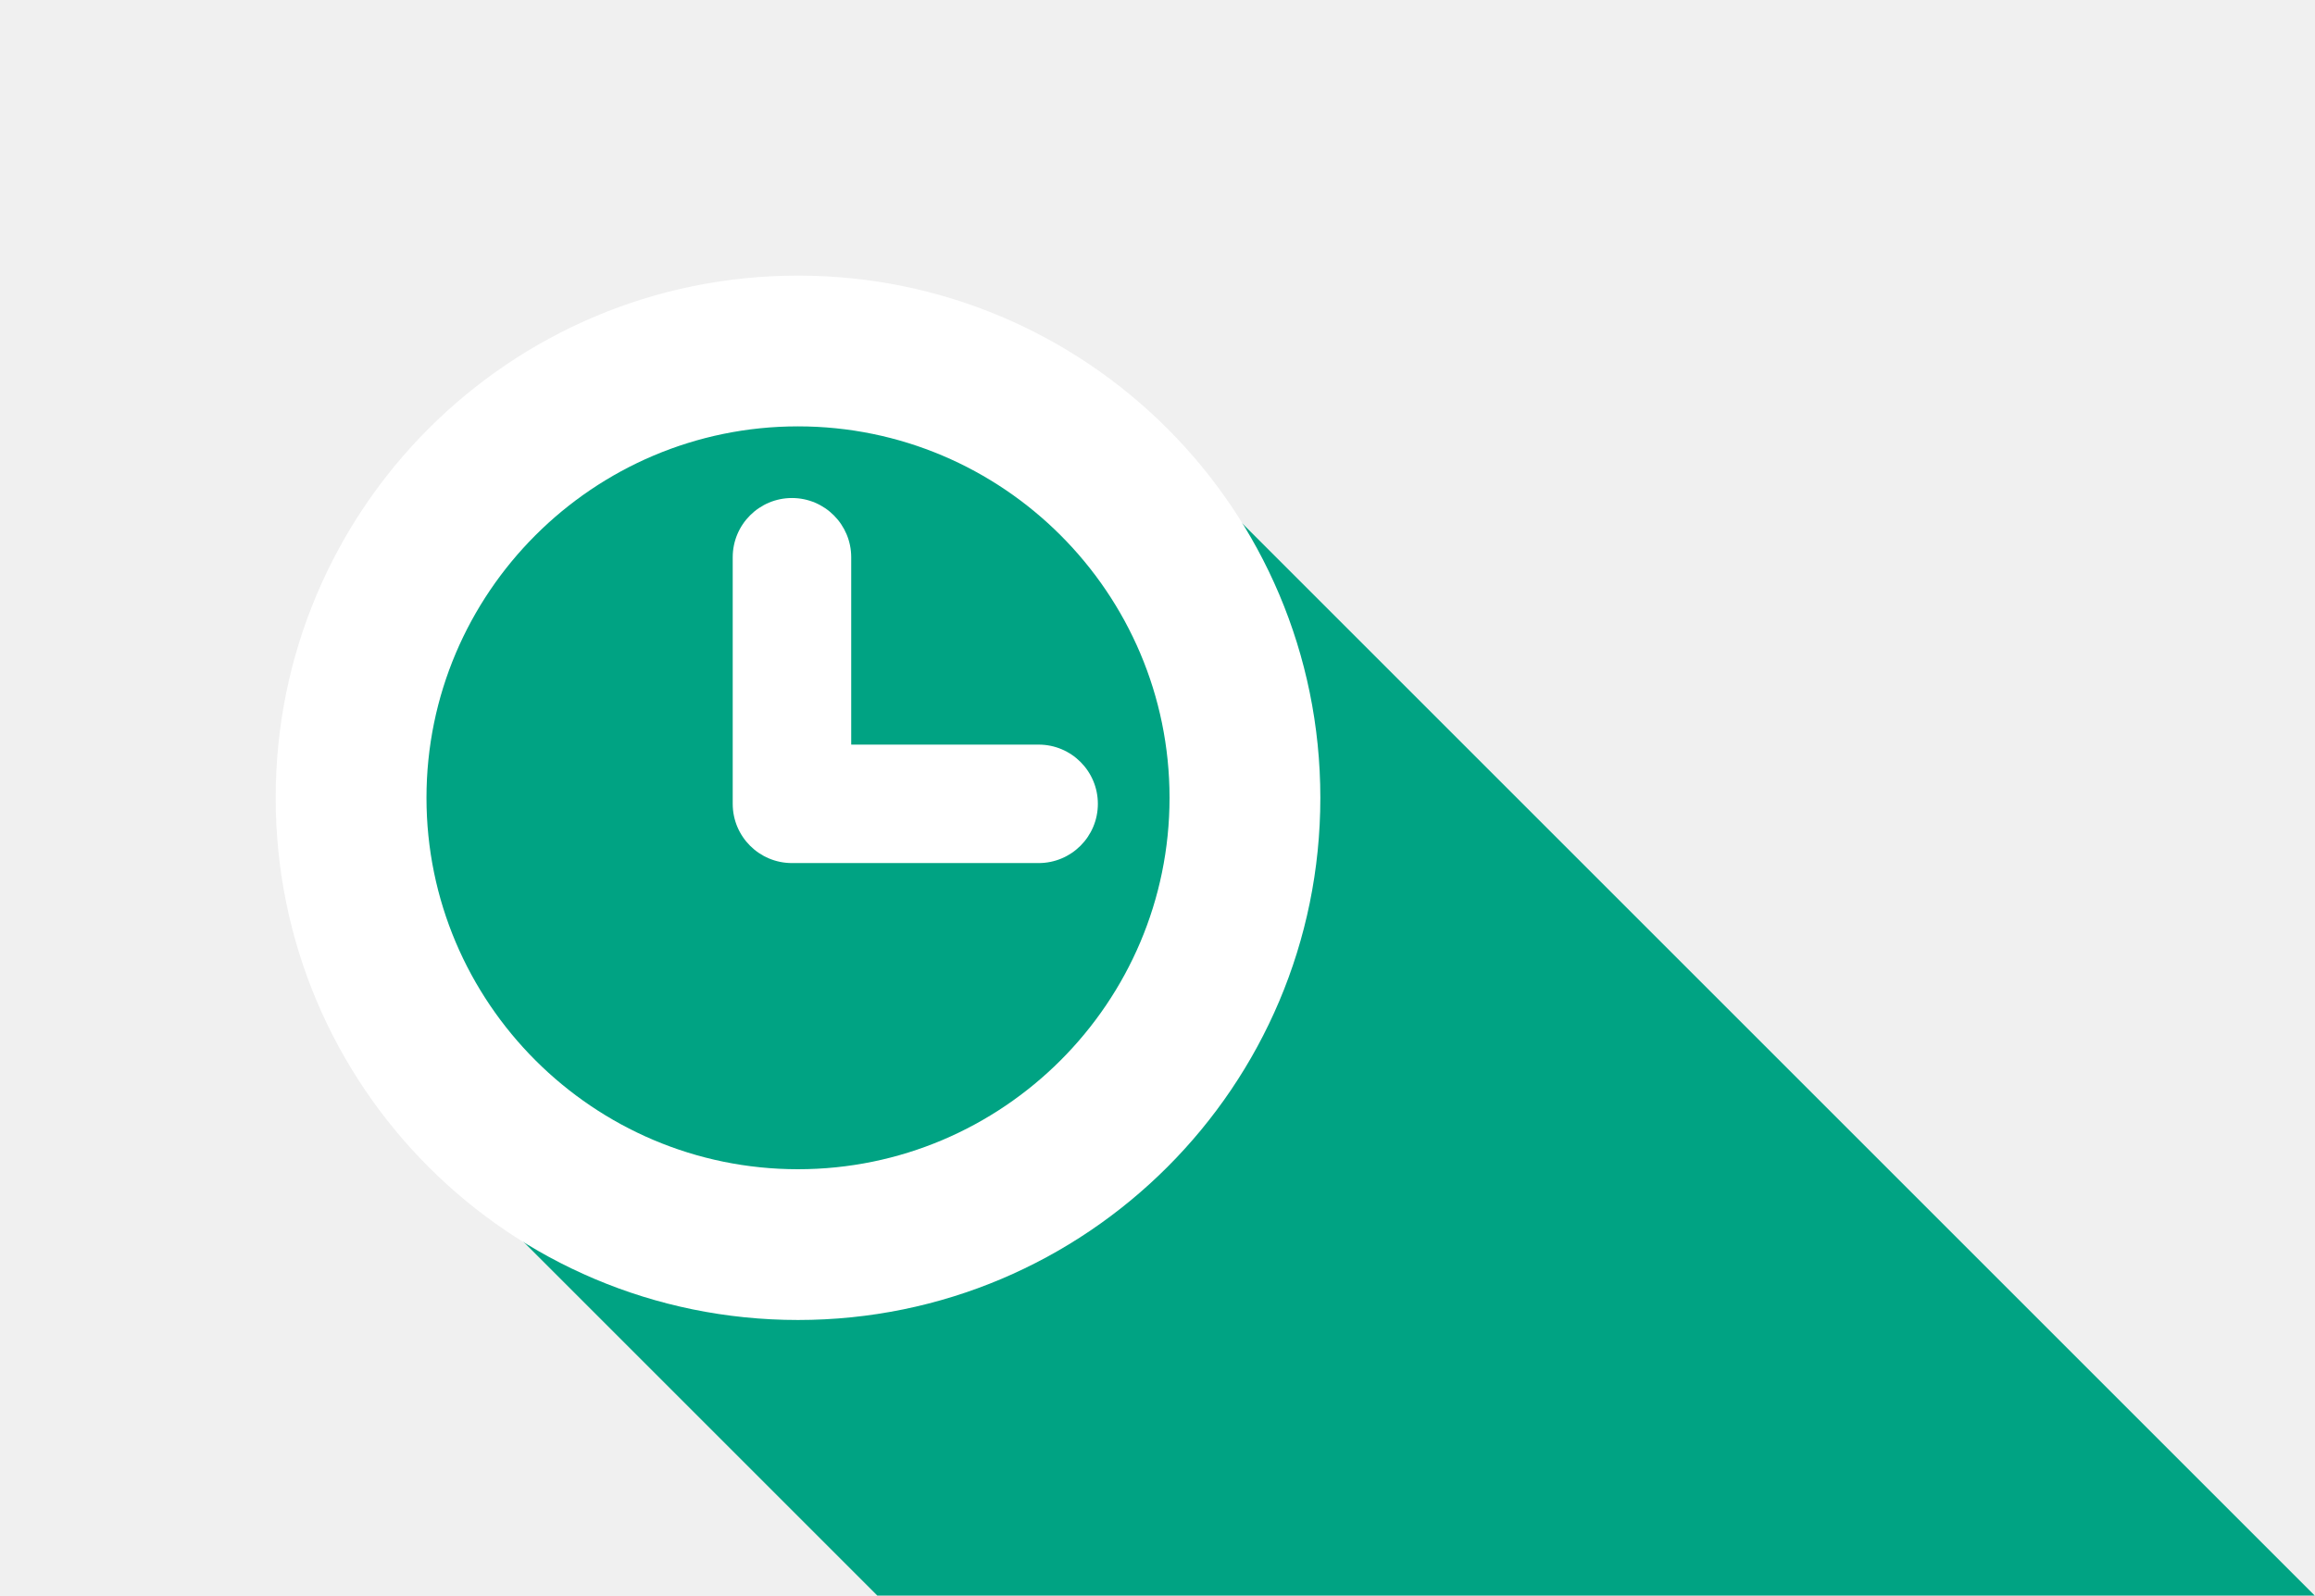
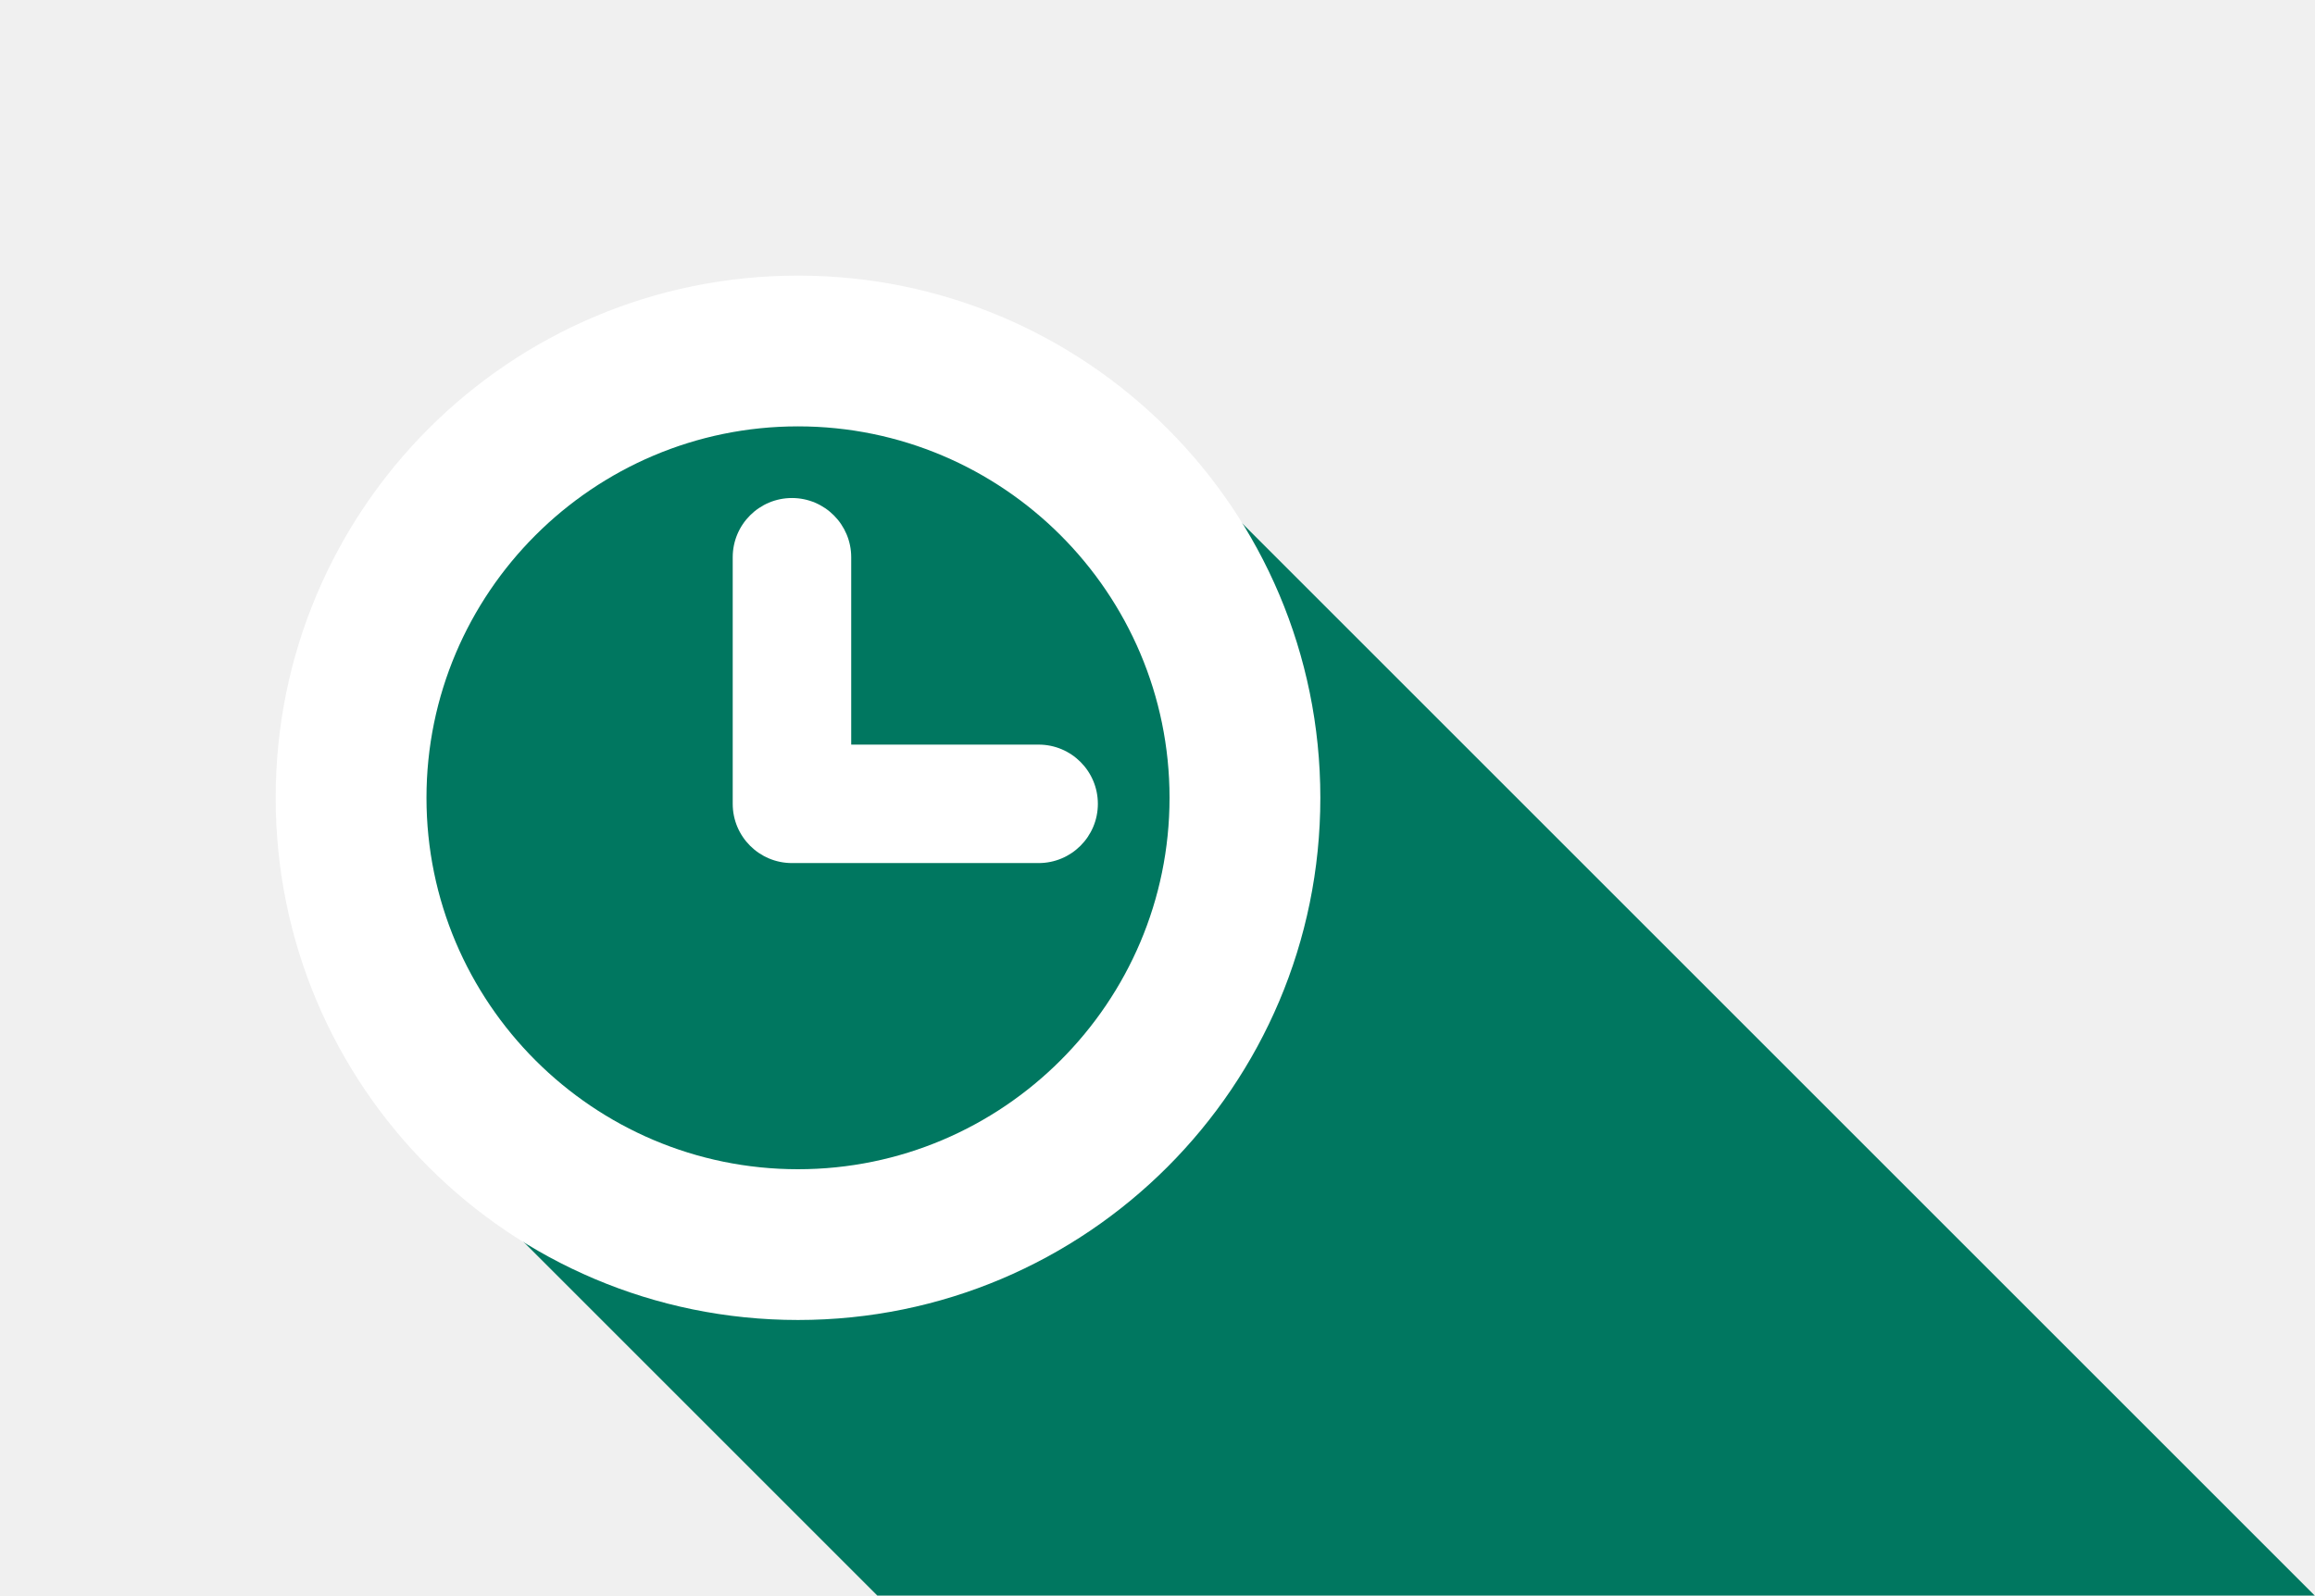
<svg xmlns="http://www.w3.org/2000/svg" viewBox="435 235 478.66 330">
-   <polygon fill="#00a383" points="671.905,323.293 523.282,471.877 616.404,565 913.612,565" />
-   <path fill="#00a383" d="M600,492.409c-50.955,0-92.41-41.454-92.41-92.409c0-50.955,41.455-92.41,92.41-92.41c50.955,0,92.409,41.455,92.409,92.41C692.409,450.955,650.955,492.409,600,492.409z" />
+   <polygon fill="#007760" points="671.905,323.293 523.282,471.877 616.404,565 913.612,565" />
+   <path fill="#007760" d="M600,492.409c-50.955,0-92.41-41.454-92.41-92.409c0-50.955,41.455-92.41,92.41-92.41c50.955,0,92.409,41.455,92.409,92.41C692.409,450.955,650.955,492.409,600,492.409z" />
  <path fill="#fff" d="M600,323.181c42.358,0,76.819,34.461,76.819,76.819c0,42.358-34.461,76.819-76.819,76.819c-42.358,0-76.819-34.461-76.819-76.819C523.181,357.642,557.642,323.181,600,323.181 M600,292c-59.646,0-108,48.354-108,108s48.354,108,108,108s108-48.354,108-108S659.646,292,600,292z" />
  <path fill="#fff" d="M649.75,389H611v-38.75c0-6.766-5.484-12.25-12.25-12.25s-12.25,5.484-12.25,12.25v51c0,6.766,5.484,12.25,12.25,12.25h51c6.766,0,12.25-5.484,12.25-12.25S656.516,389,649.75,389z" />
</svg>
